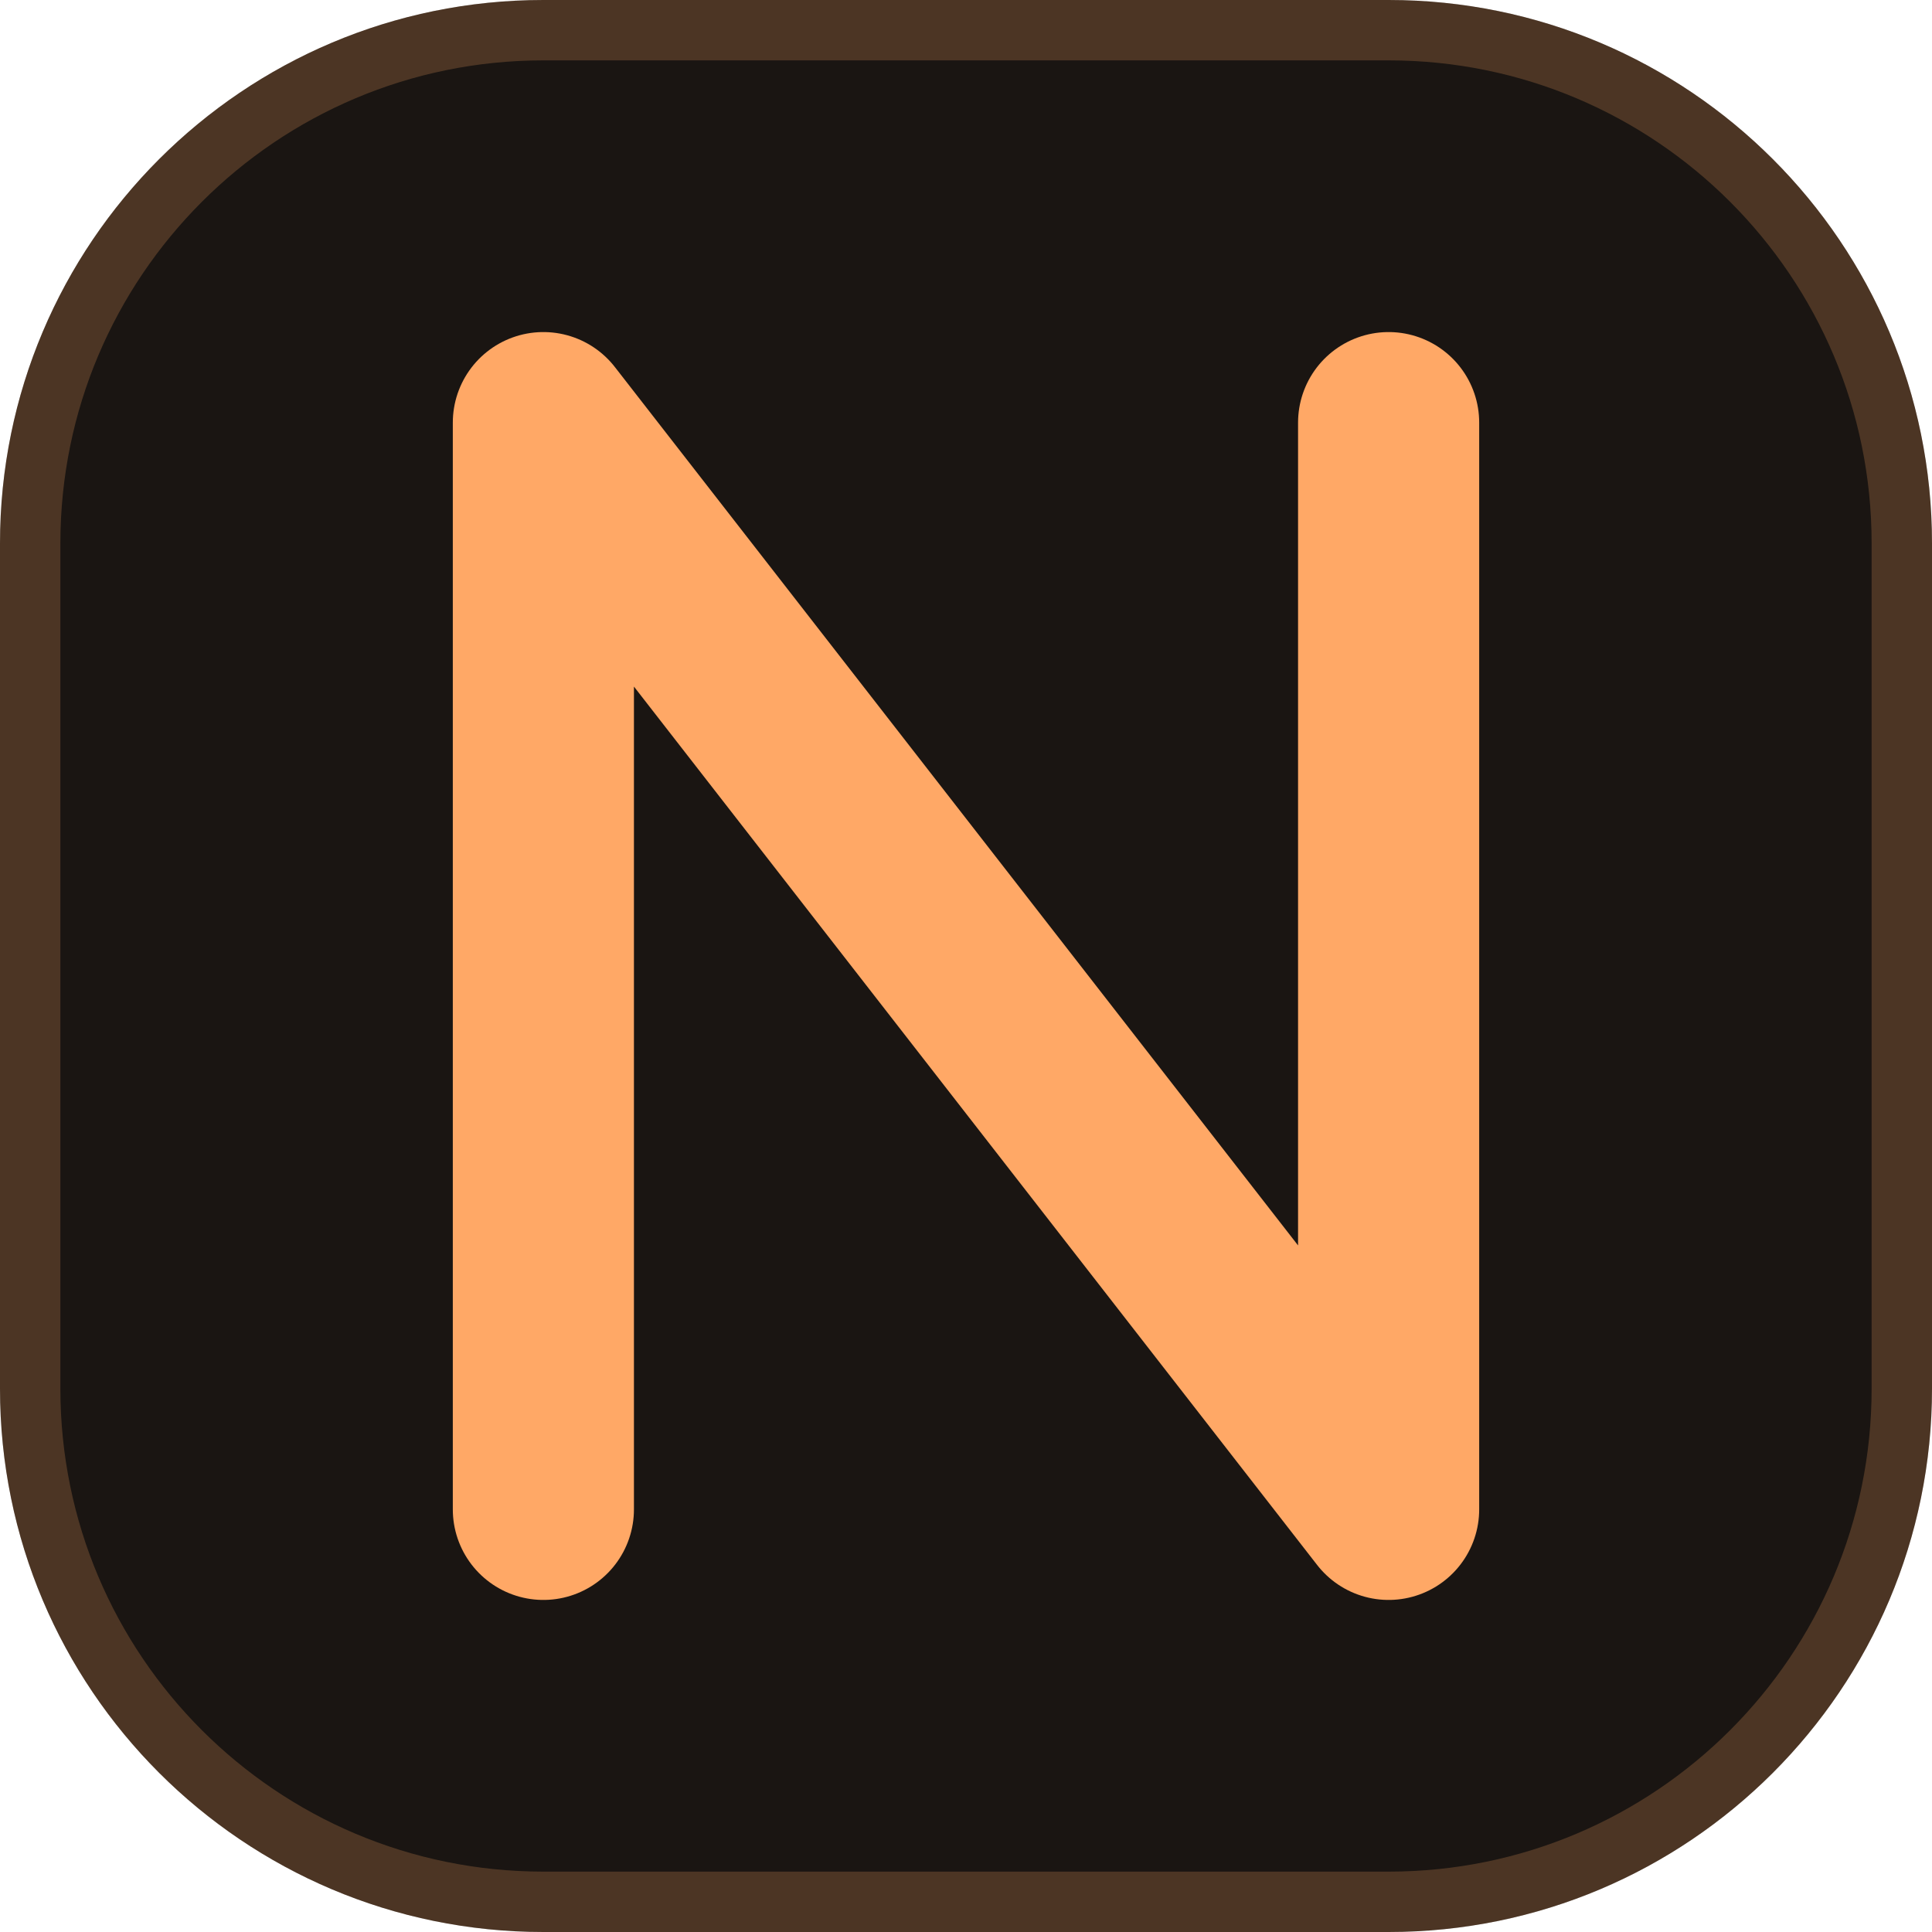
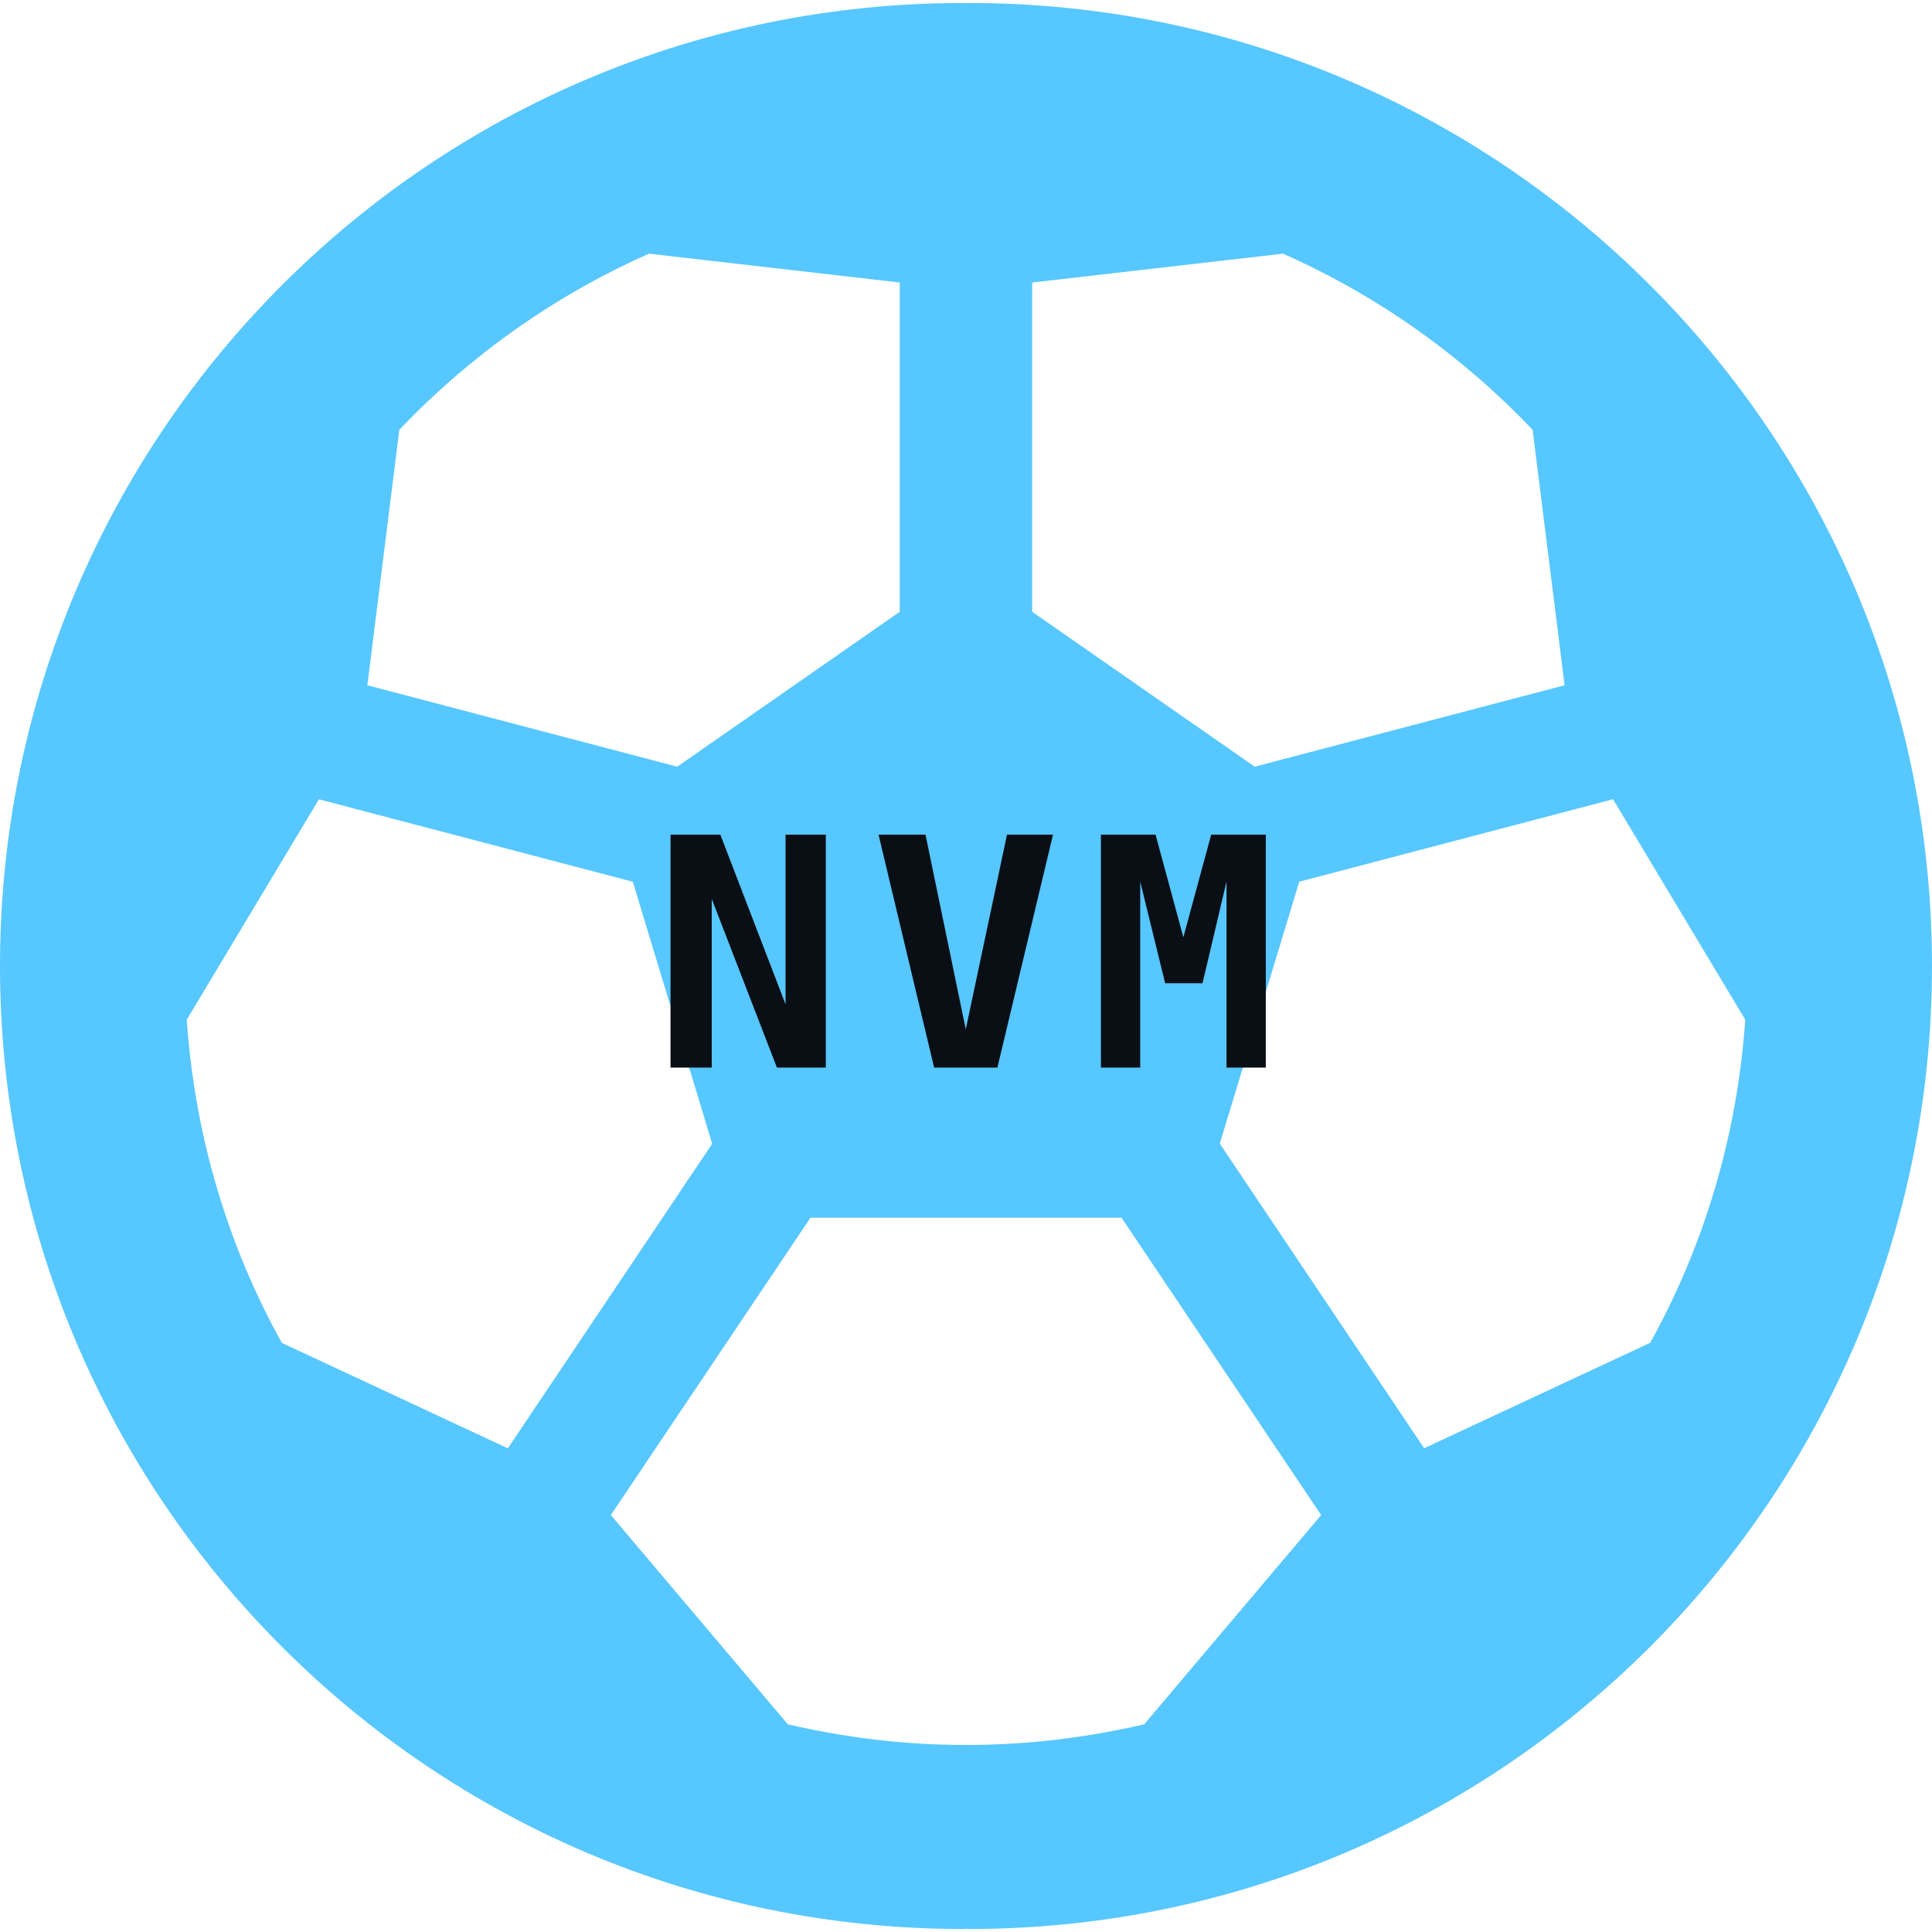
- <svg xmlns="http://www.w3.org/2000/svg" viewBox="0 0 32 32" width="32" height="32" role="img" aria-label="N">
-   <rect width="32" height="32" rx="9" fill="#1a1512" />
-   <rect x="0.5" y="0.5" width="31" height="31" rx="8.5" fill="none" stroke="#ffa866" stroke-opacity="0.22" stroke-width="1" />
-   <path fill="none" stroke="#ffa866" stroke-width="3" stroke-linecap="round" stroke-linejoin="round" d="M 9 25 V 7 M 9 7 L 23 25 M 23 7 V 25" />
+ <svg xmlns="http://www.w3.org/2000/svg" viewBox="0 0 31.492 31.492" width="32" height="32" role="img" aria-label="NVM Soccer Ball Logo">
+   <path fill="#57c7ff" d="M15.796,0.049c-0.017,0-0.033,0.002-0.05,0.003c-0.017,0-0.033-0.003-0.05-0.003C7.028,0.049,0,7.076,0,15.745 s7.028,15.698,15.696,15.698c0.017,0,0.033-0.002,0.05-0.004c0.017,0,0.033,0.004,0.05,0.004c8.668,0,15.696-7.028,15.696-15.697 S24.464,0.049,15.796,0.049z M16.826,4.605l4.087-0.47c1.543,0.683,2.922,1.665,4.069,2.871l0.521,4.164l-5.051,1.327l-3.627-2.525 V4.605z M6.509,7.006c1.148-1.206,2.527-2.188,4.07-2.871l4.087,0.47v5.367l-3.627,2.525L5.988,11.17L6.509,7.006z M4.594,21.889 c-0.878-1.58-1.418-3.365-1.55-5.267l2.155-3.593l5.116,1.344l1.294,4.27l-3.331,4.965L4.594,21.889z M18.65,28.107 c-0.92,0.212-1.872,0.334-2.854,0.336c-0.017,0-0.033-0.002-0.05-0.002s-0.033,0.002-0.05,0.002 c-0.983-0.002-1.935-0.124-2.854-0.336l-2.885-3.411l3.254-4.847h2.535h2.535l3.254,4.847L18.65,28.107z M23.214,23.607 l-3.331-4.965l1.295-4.27l5.115-1.344l2.155,3.593c-0.132,1.901-0.673,3.687-1.55,5.267L23.214,23.607z" />
+   <text x="15.746" y="17.4" text-anchor="middle" fill="#0a0f16" font-family="monospace" font-size="5.2" font-weight="900" letter-spacing="0.08em">
+     NVM
+   </text>
</svg>
